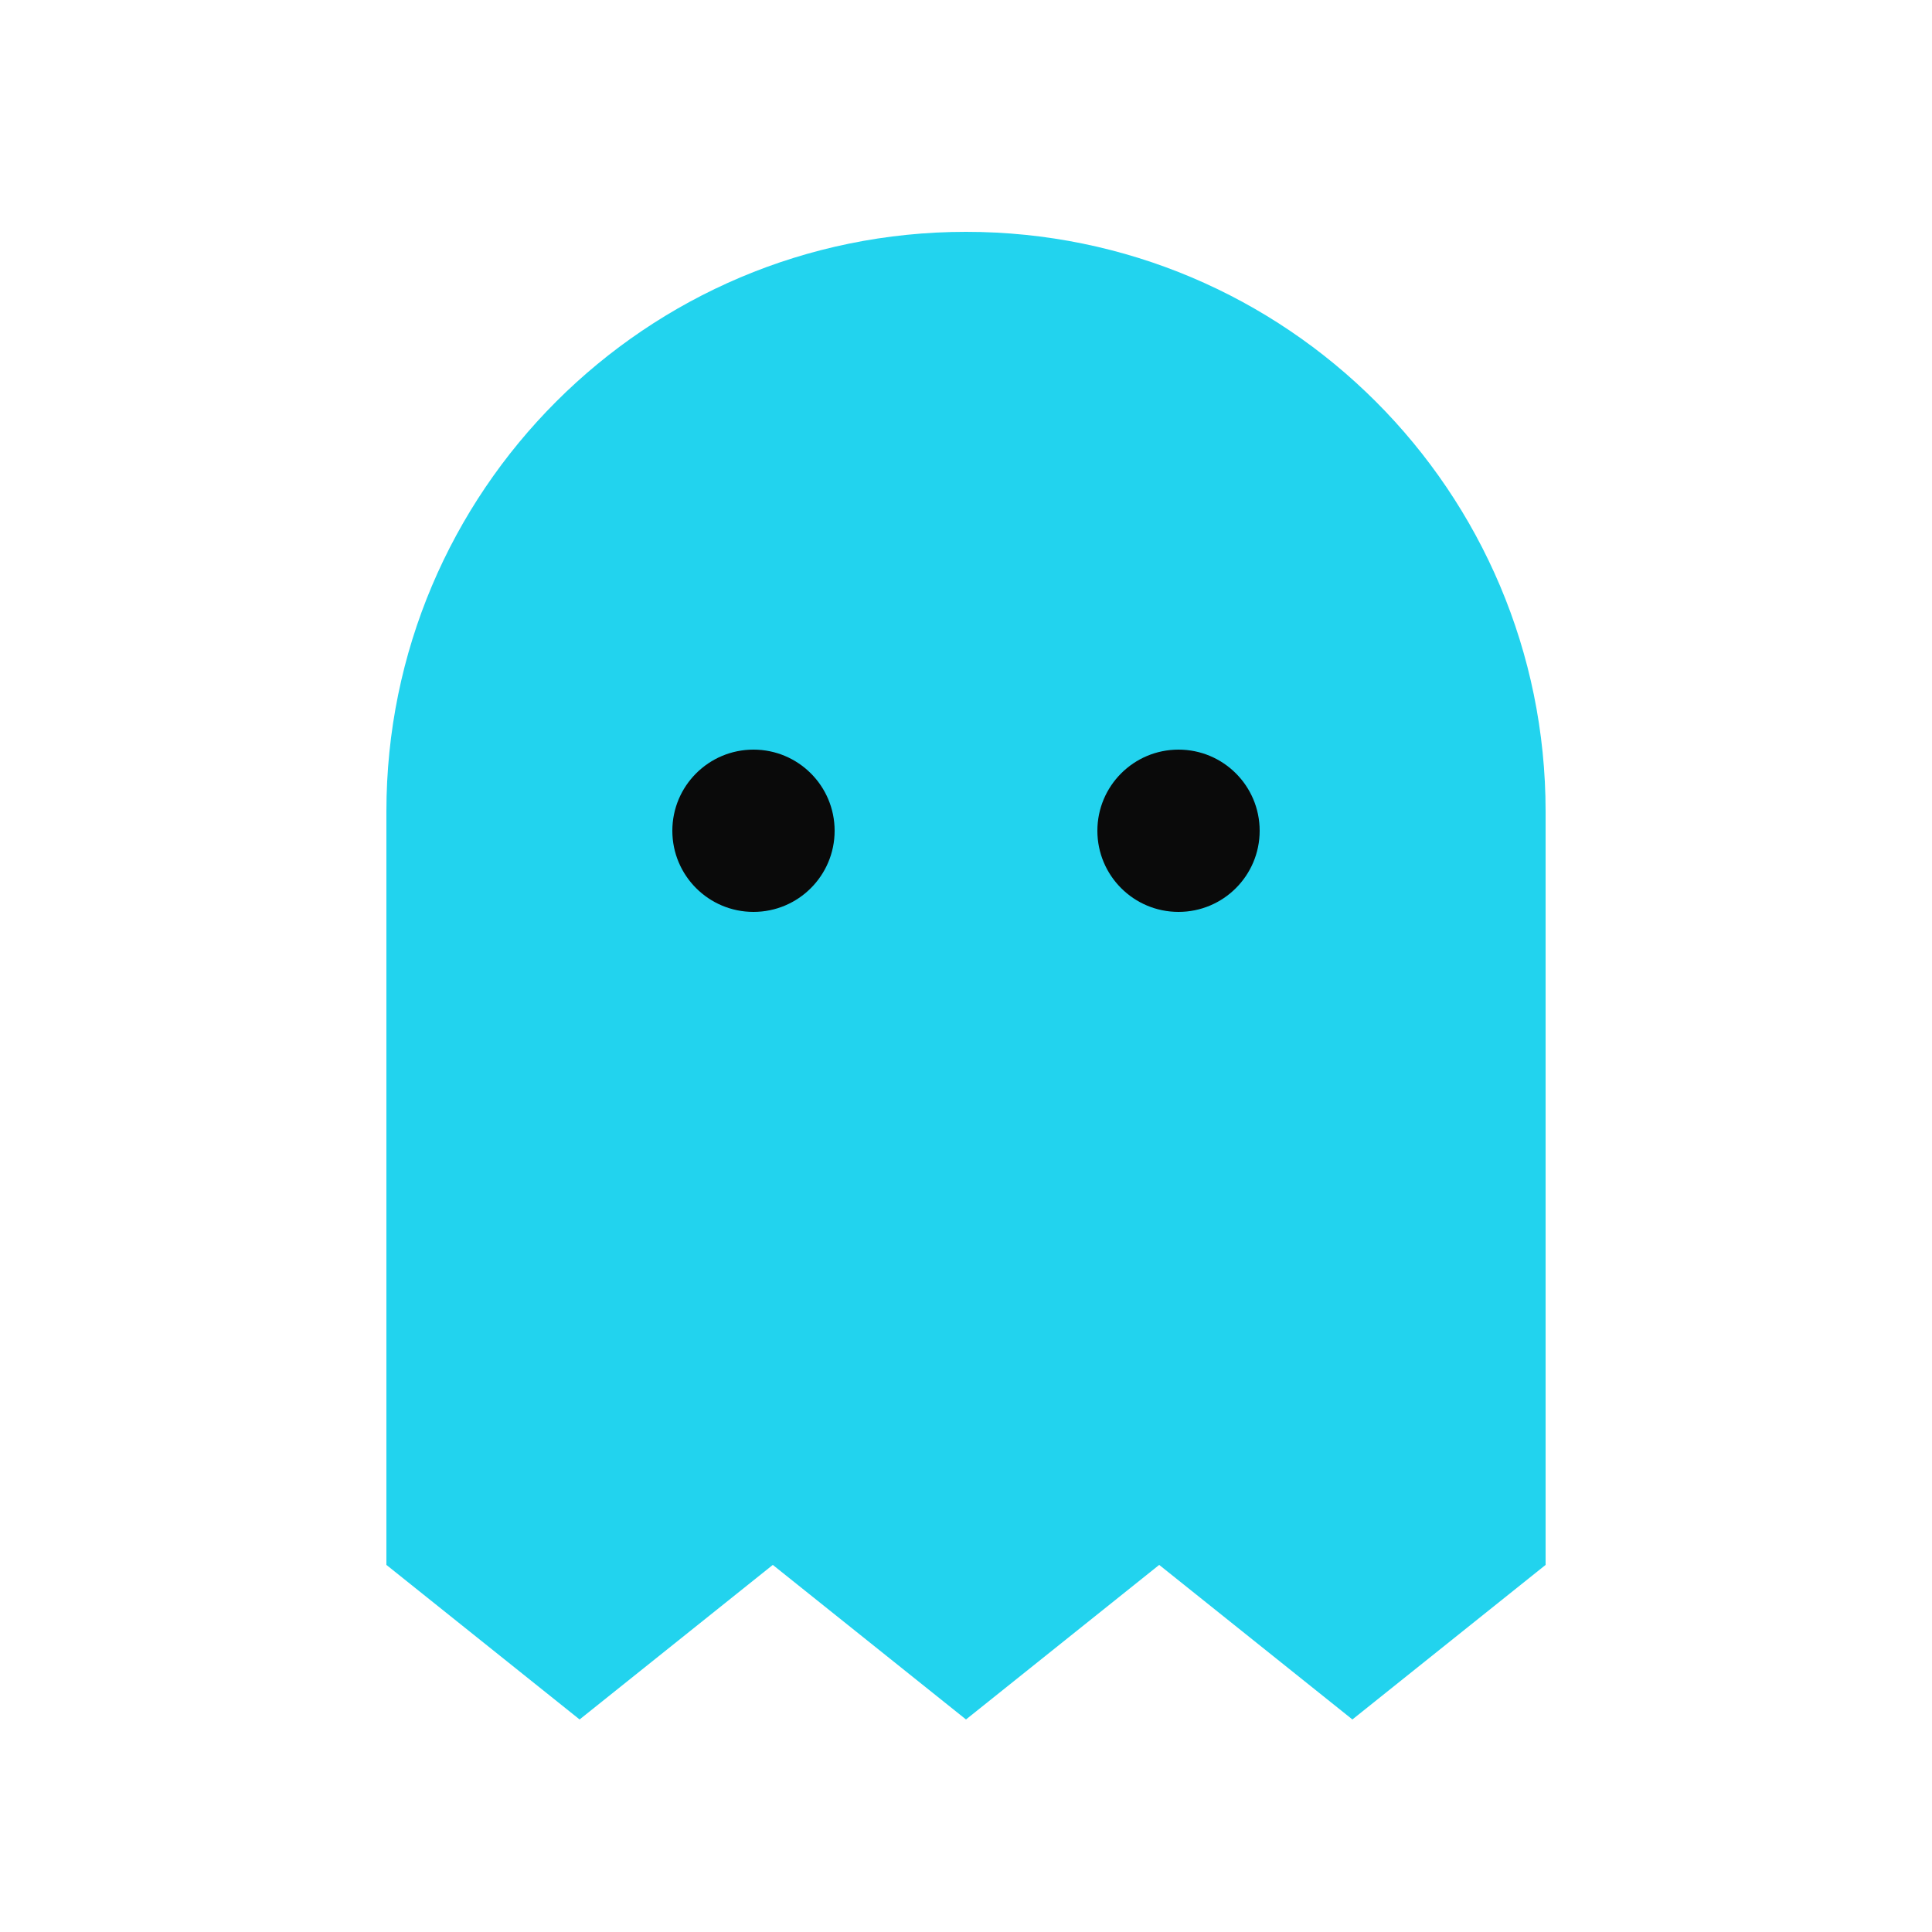
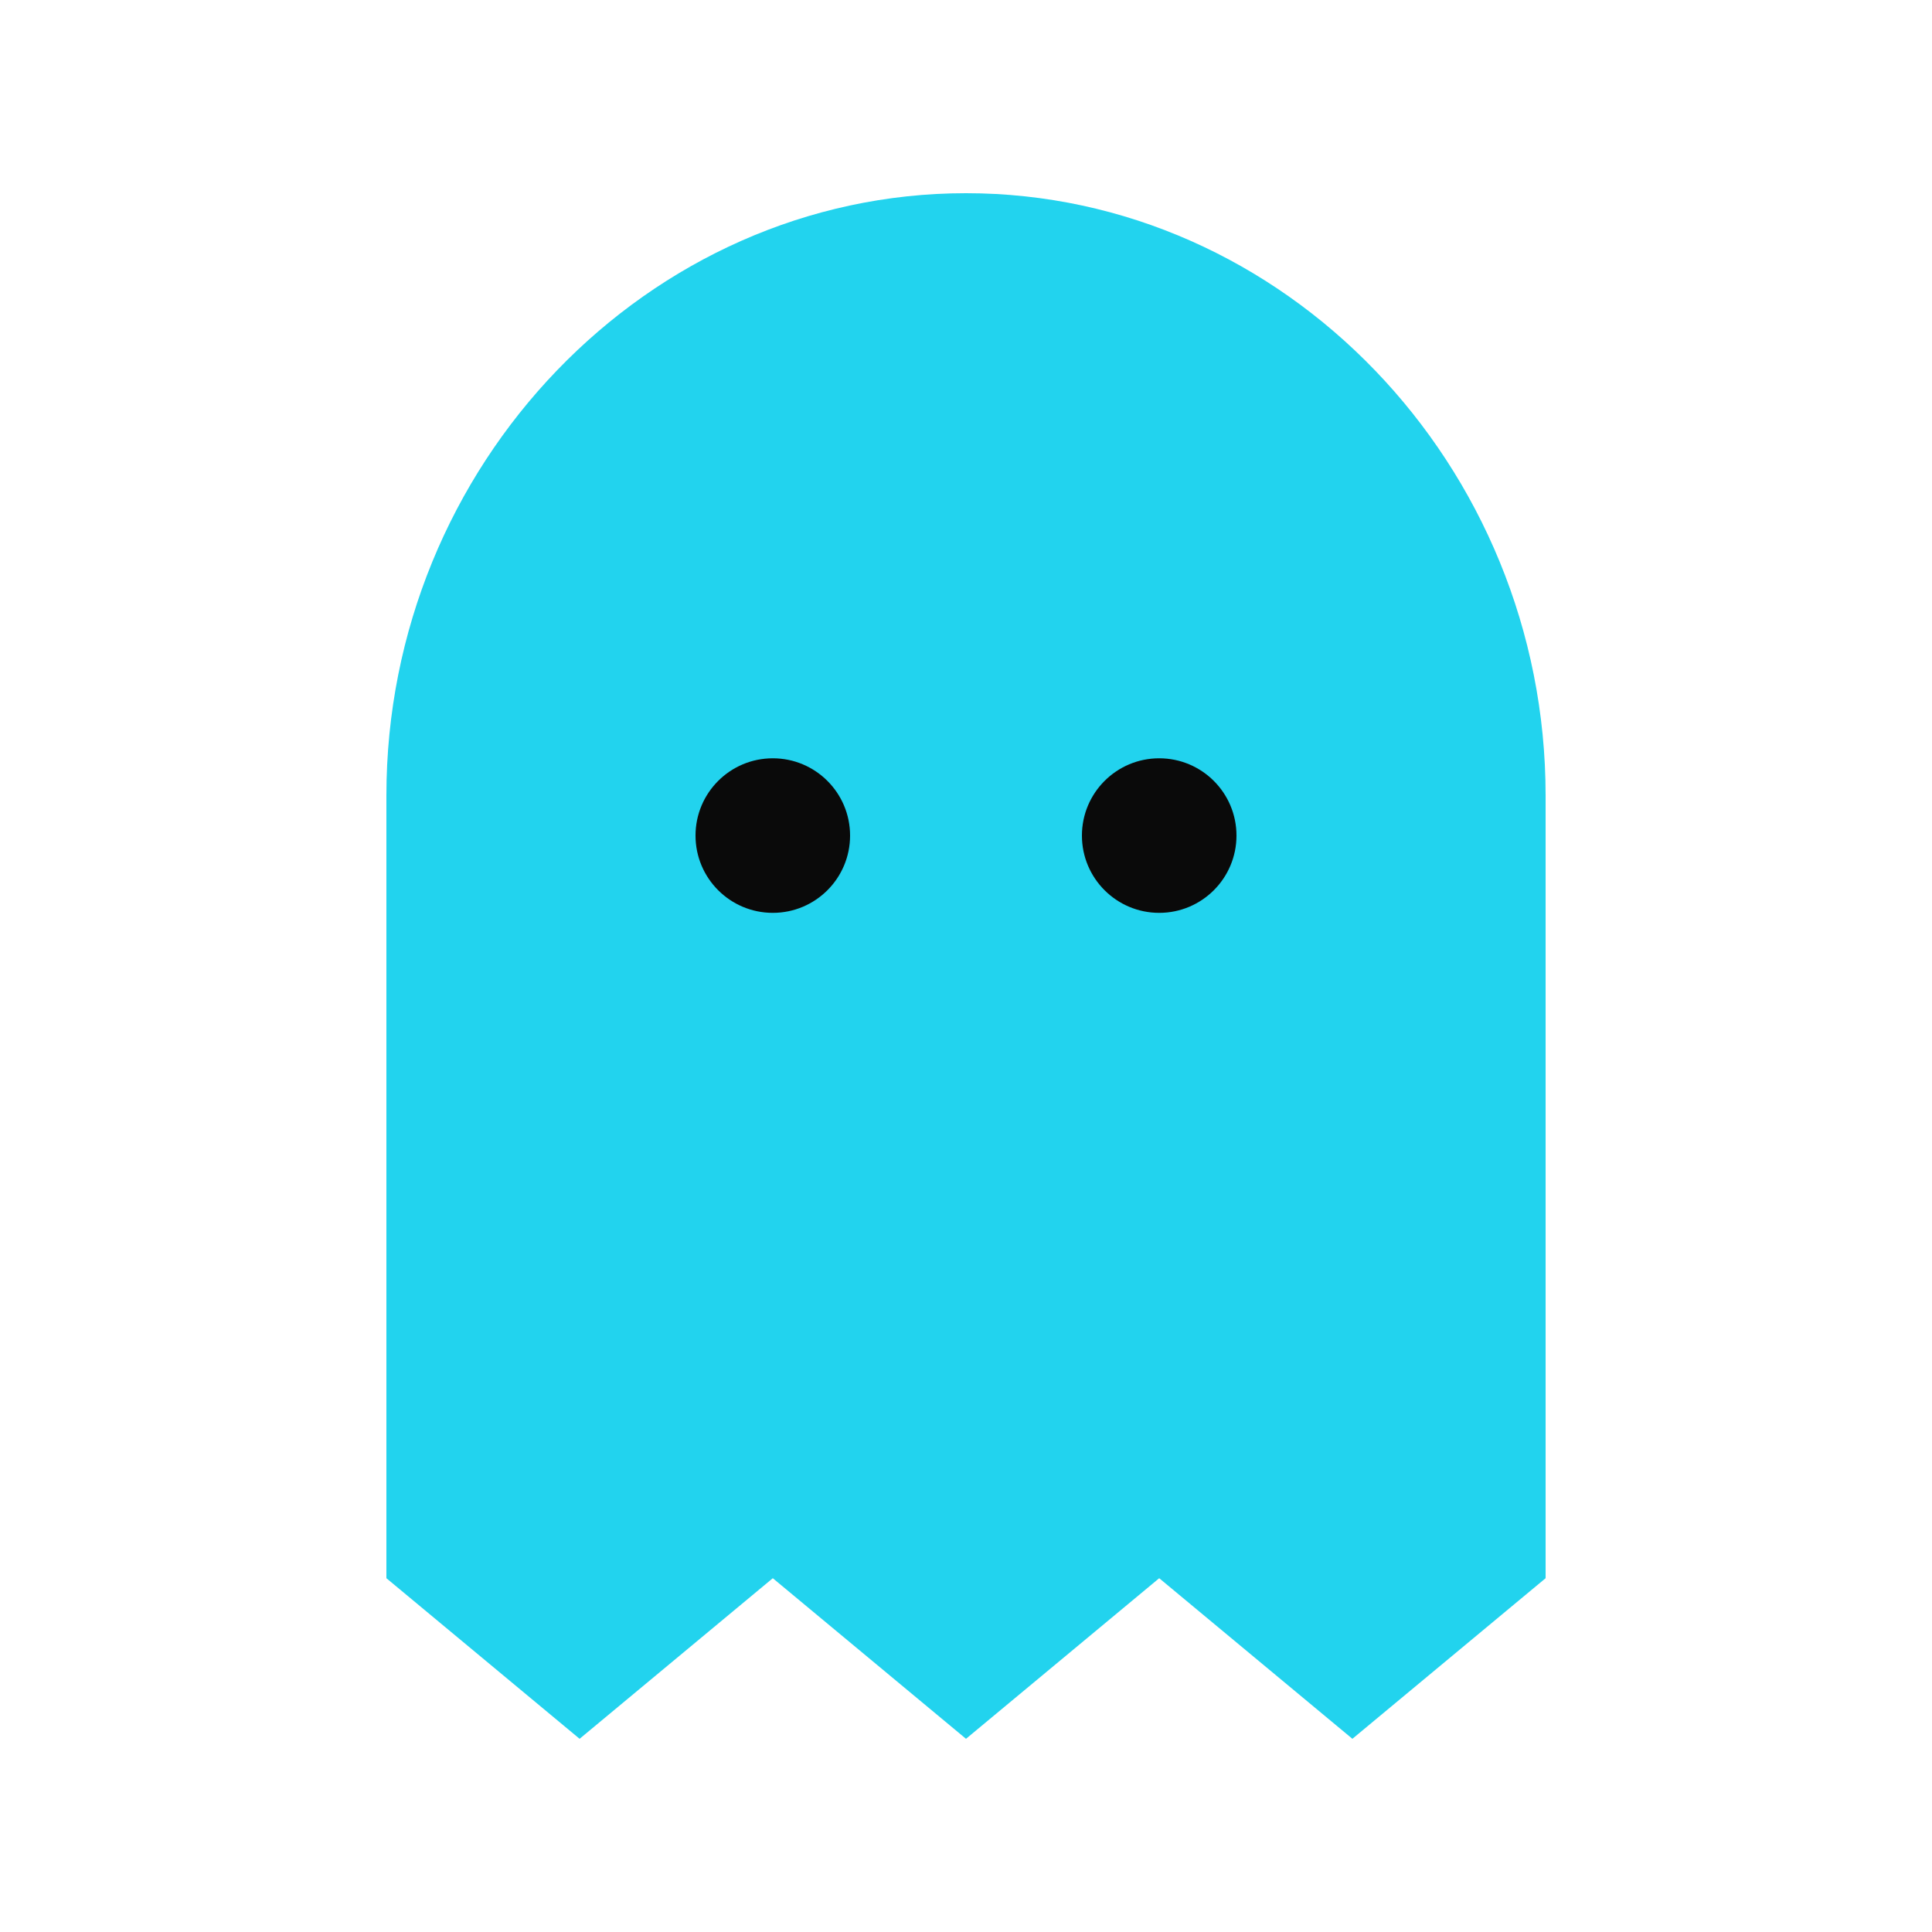
<svg xmlns="http://www.w3.org/2000/svg" viewBox="0 0 100 100" role="img" aria-label="RazerGhost ghost mark">
-   <path d="M20 81 V42 A30 30 0 0 1 80 42 V81 L70 89 L60 81 L50 89 L40 81 L30 89 Z" fill="#22d3ee" />
-   <circle cx="39" cy="43" r="4.2" fill="#0a0a0a" />
-   <circle cx="61" cy="43" r="4.2" fill="#0a0a0a" />
+   <path d="M20 81.688 L20 41.169 C20 24.07 33.542 10 50 10 C66.458 10 80 24.07 80 41.169 L80 81.688 L70 90 L60 81.688 L50 90 L40 81.688 L30 90 Z" fill="#22d3ee" />
+   <circle cx="40" cy="43.249" r="4" fill="#0a0a0a" />
+   <circle cx="60" cy="43.249" r="4" fill="#0a0a0a" />
</svg>
